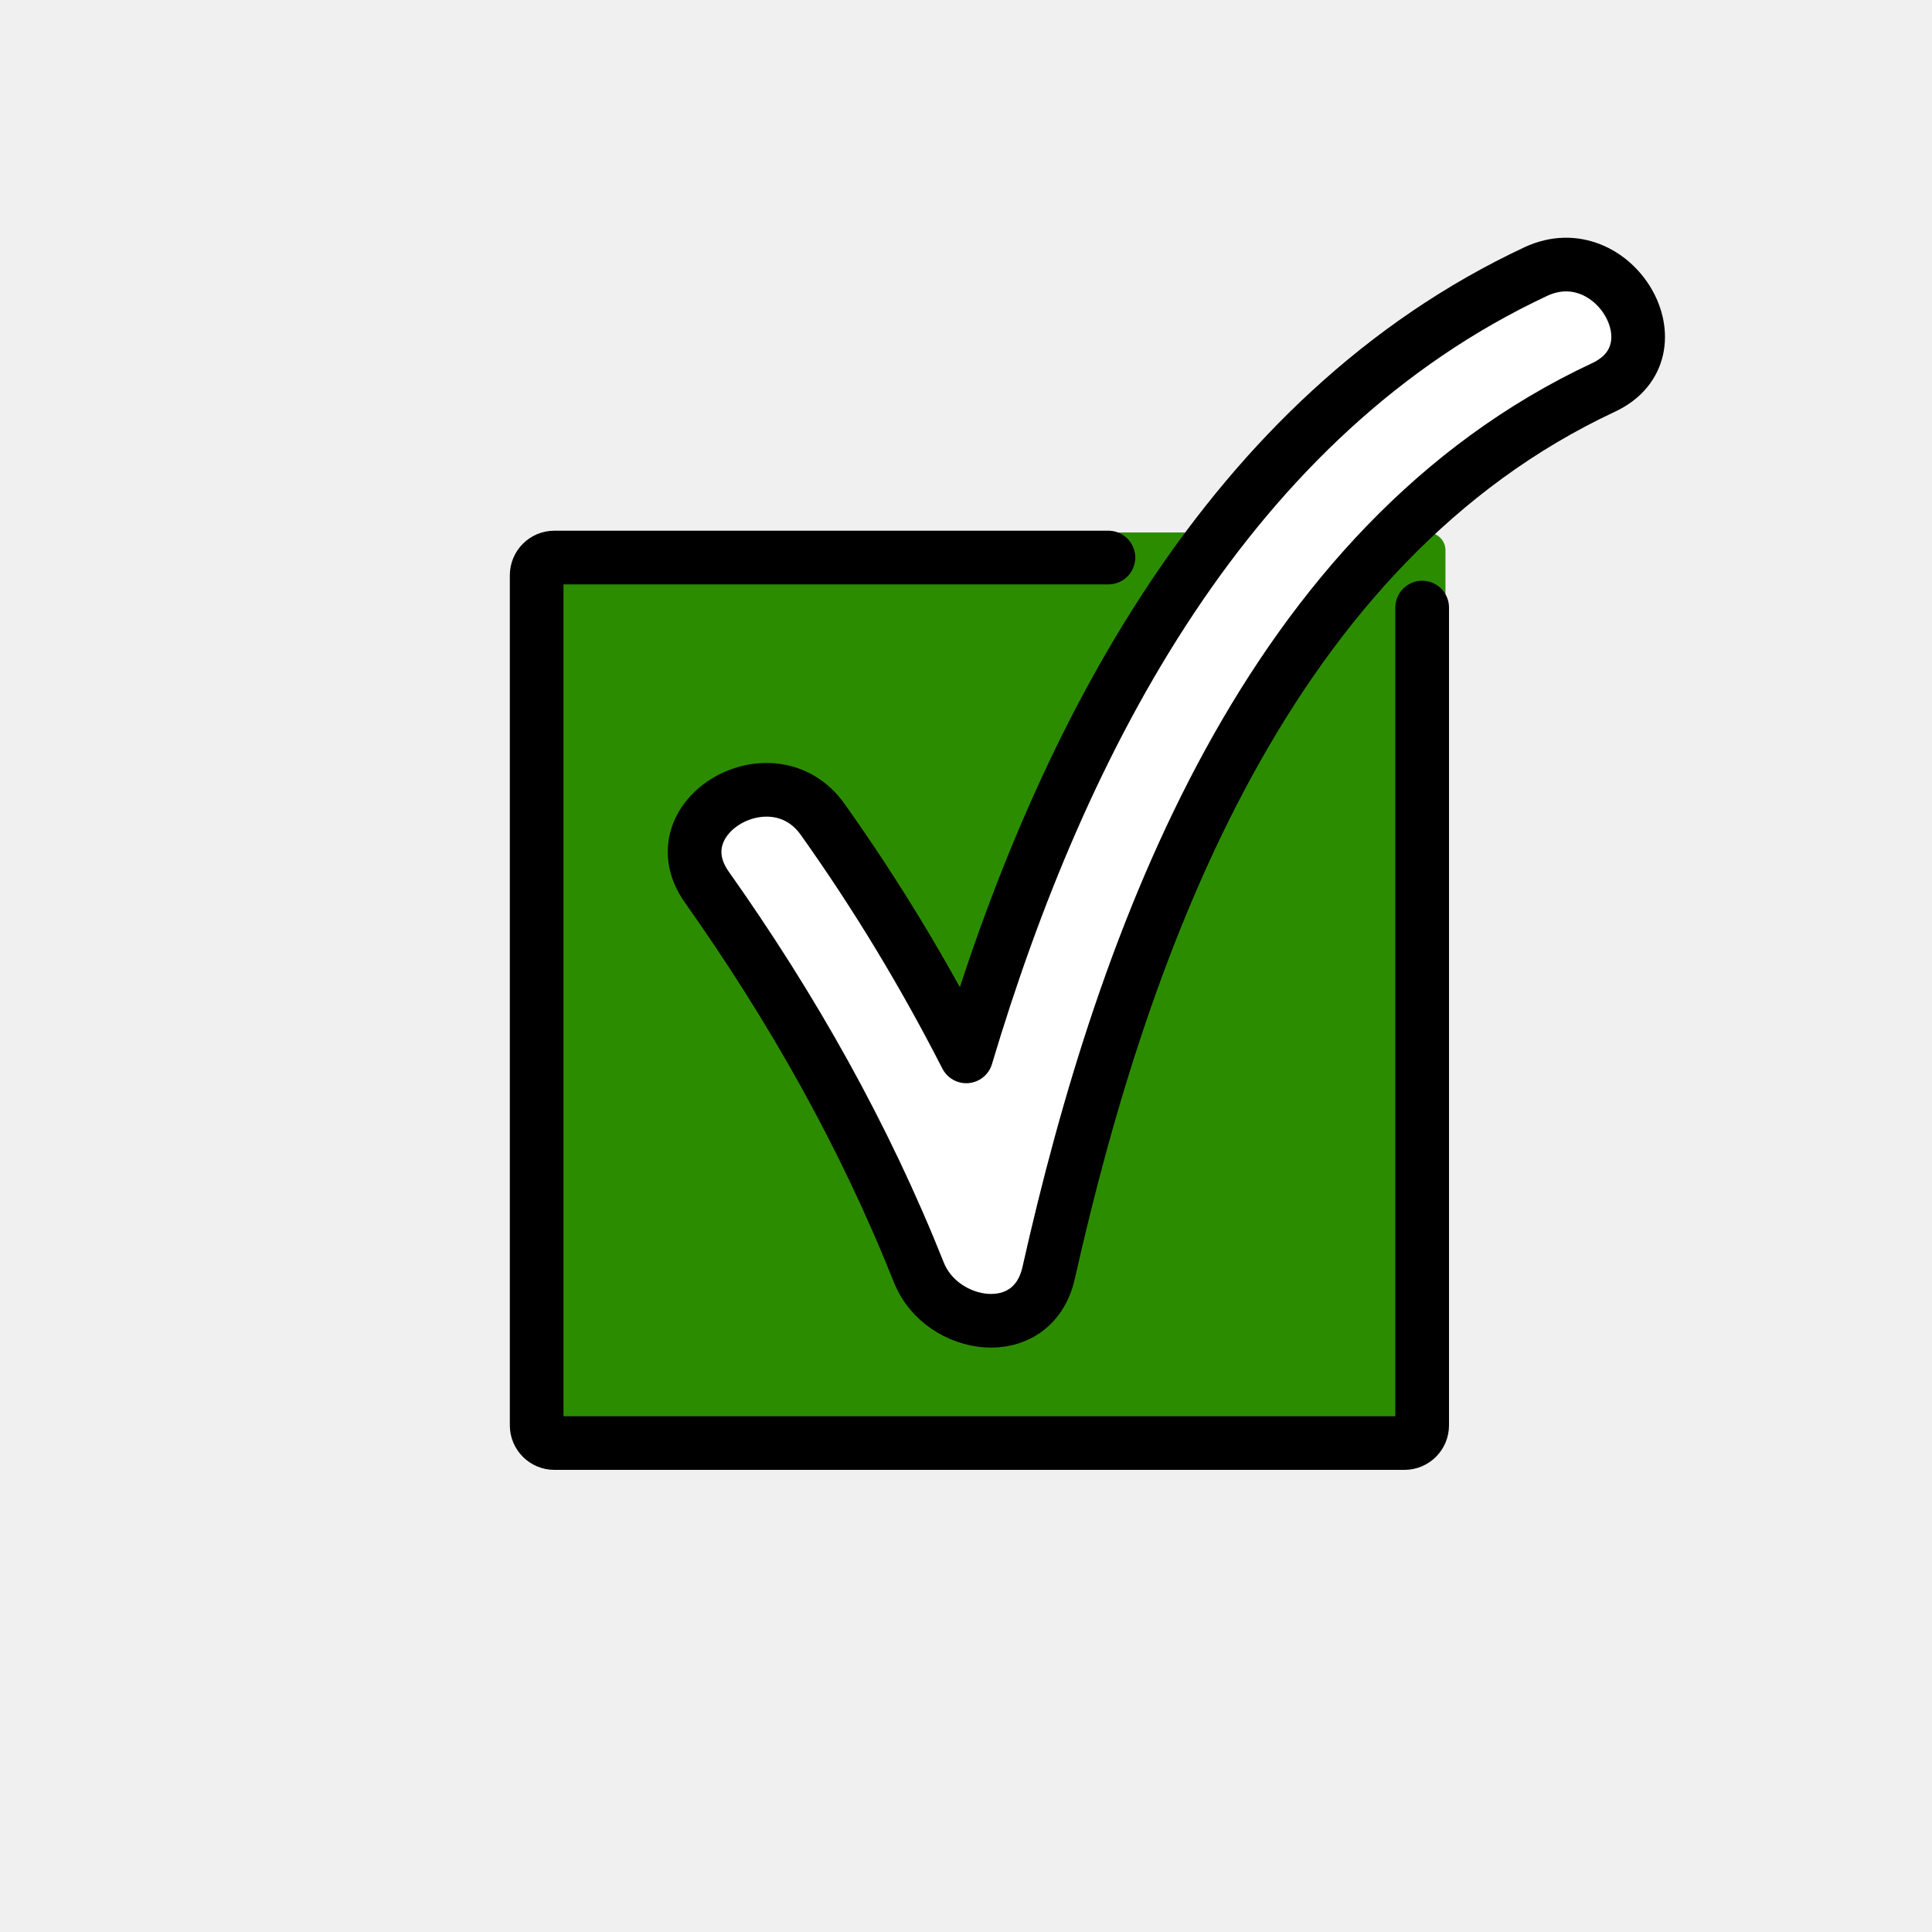
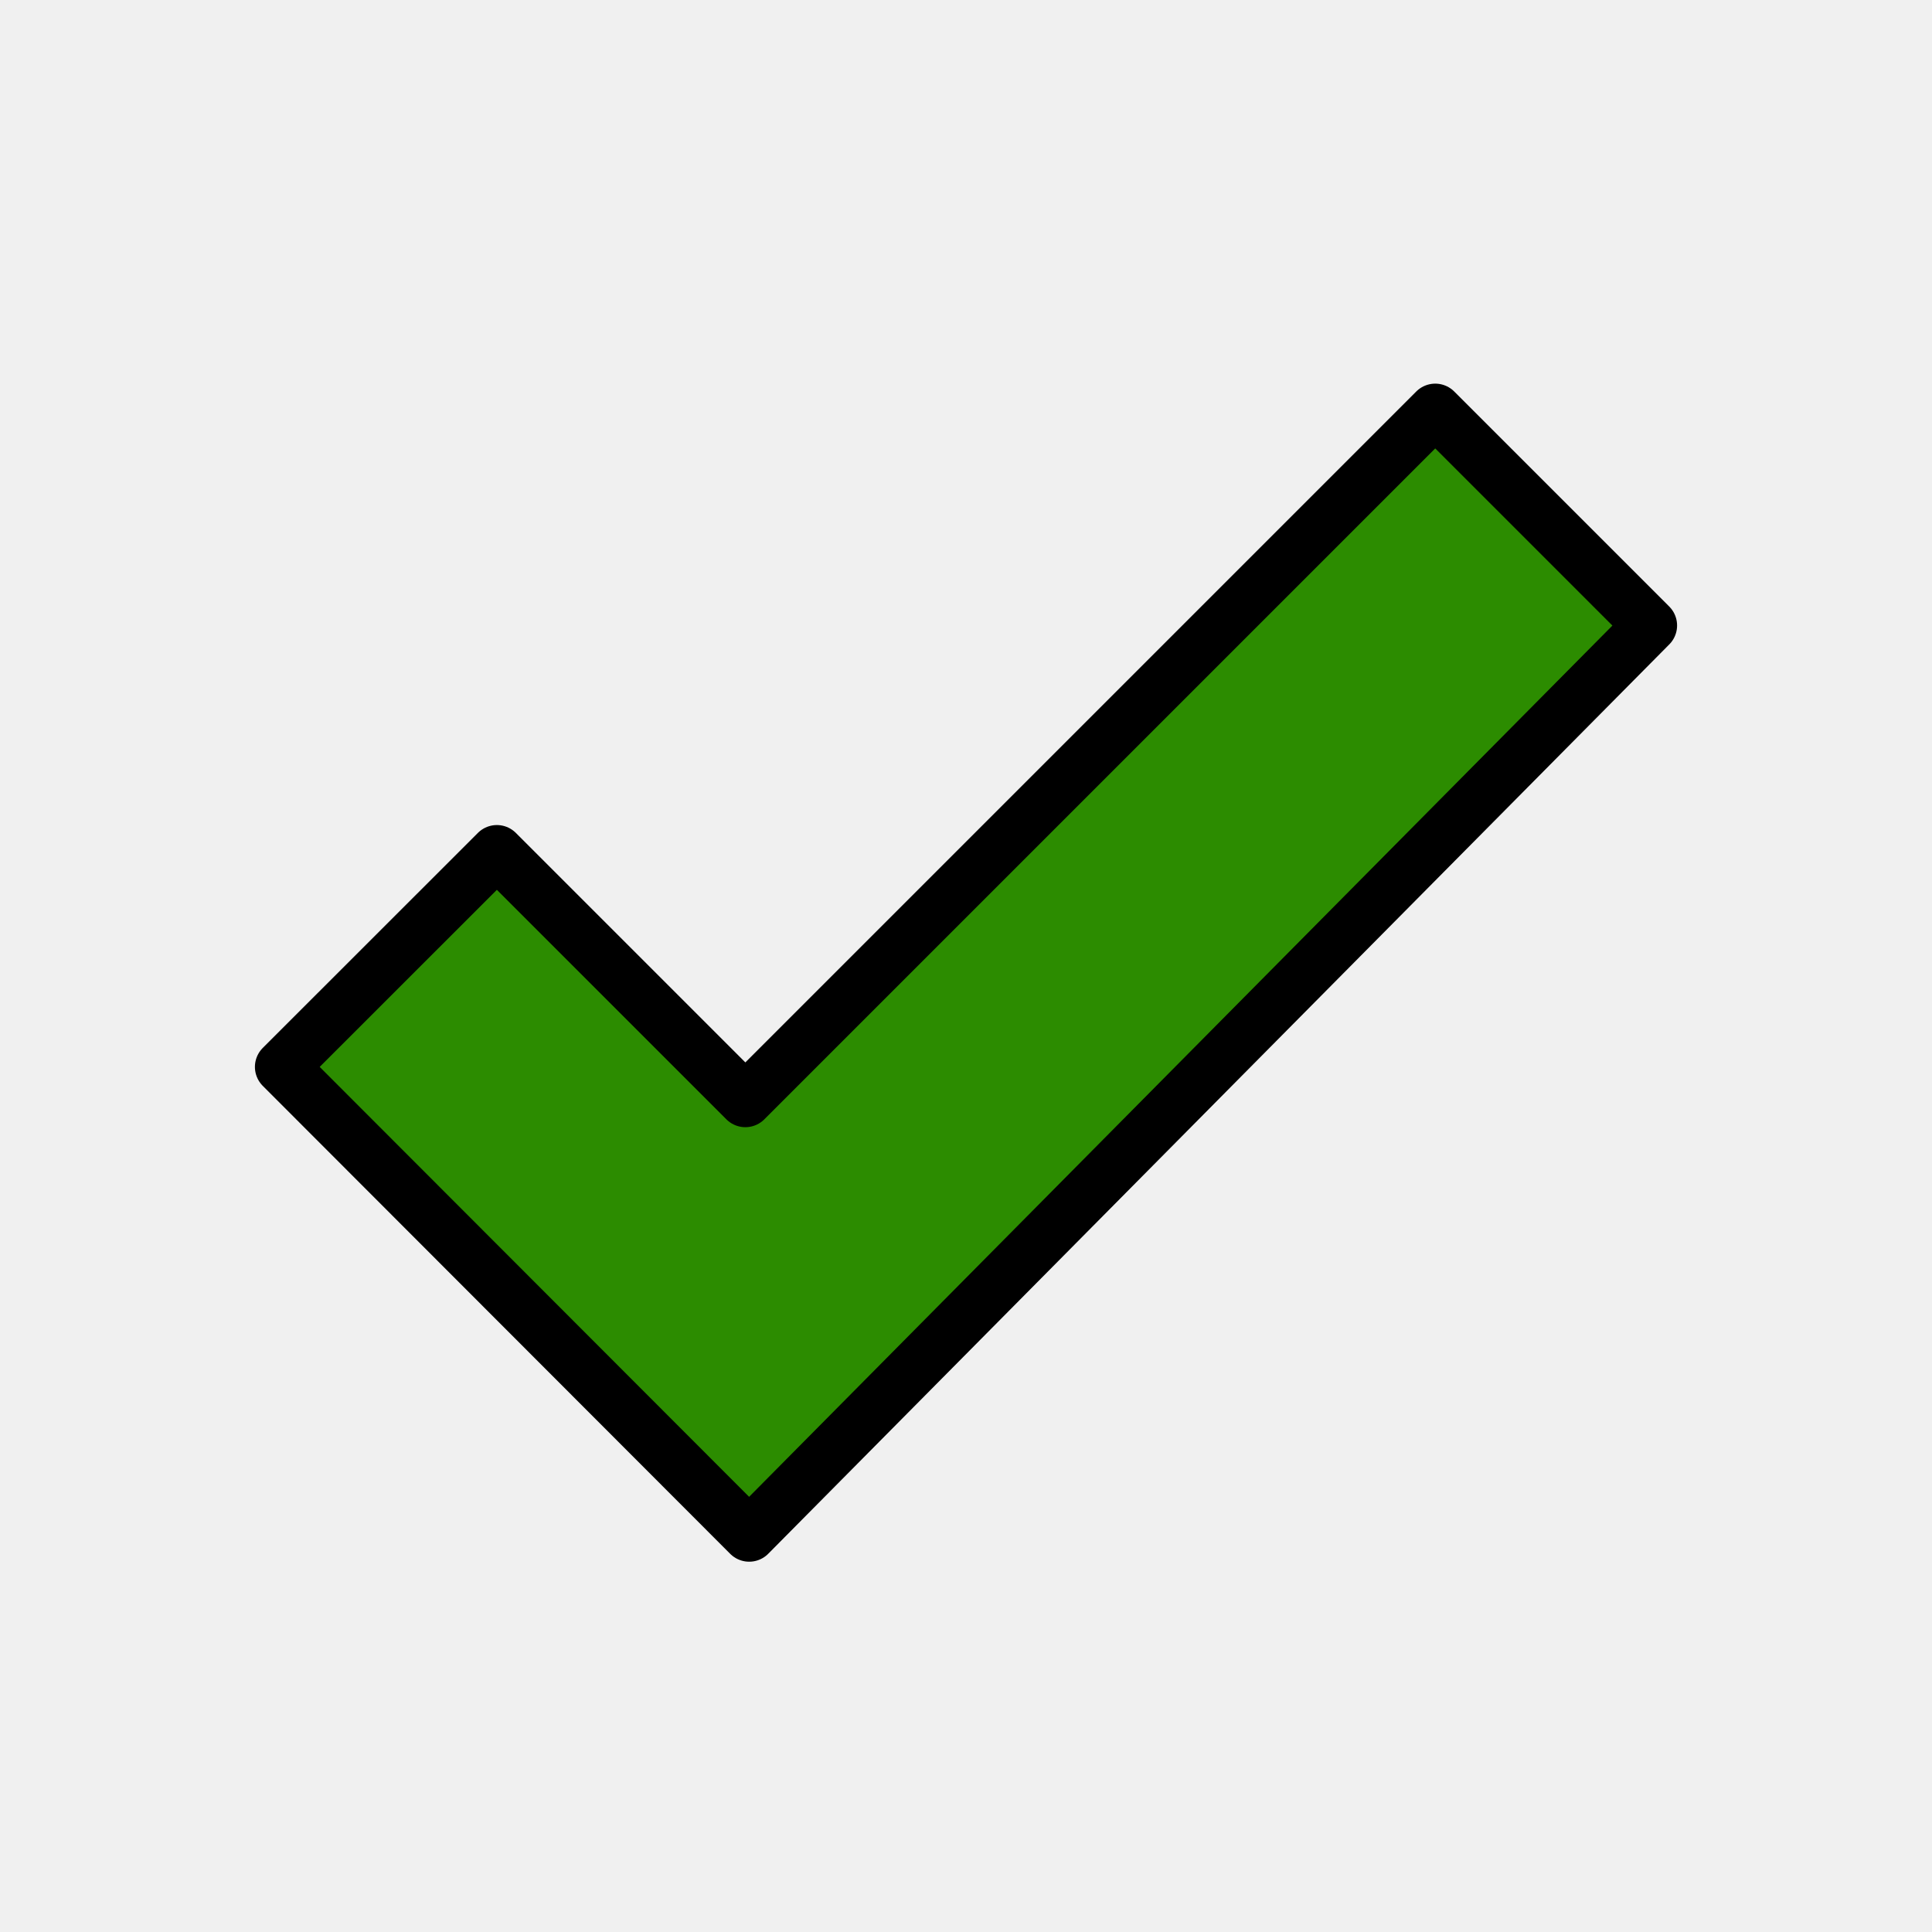
<svg xmlns="http://www.w3.org/2000/svg" id="emoji" viewBox="0 0 72 72">
  <g id="color">
-     <path fill="#2C8C00" stroke="none" d="M53.189,52.843H20.579c-0.375,0-0.679-0.295-0.679-0.66v-31.68c0-0.364,0.304-0.66,0.679-0.66 h21.506h1.292h2.01h6.675h1.127c0.375,0,0.679,0.295,0.679,0.66v31.68C53.868,52.547,53.564,52.843,53.189,52.843z" />
-     <path fill="#FFFFFF" stroke="none" stroke-linecap="round" stroke-linejoin="round" stroke-miterlimit="10" stroke-width="2" d="M30.66,30.538c-1.85-2.61-6.18-0.11-4.32,2.52c3.19,4.51,5.87,9.25,7.91,14.38c0.84,2.09,4.23,2.65,4.83,0 c2.83-12.6,8.21-27.17,20.68-33c2.91-1.36,0.38-5.67-2.52-4.32c-11.43,5.35-17.68,17.36-21.23,29.25 C34.45,36.318,32.68,33.378,30.66,30.538z" />
+     <path fill="#2C8C00" d="m61.5 23.3-8.013-8.013-25.71 25.71-9.26-9.26-8.013 8.013 17.42 17.44z" />
  </g>
-   <g id="hair" />
-   <g id="skin" />
-   <g id="skin-shadow" />
  <g id="line">
-     <path fill="none" stroke="#000000" stroke-linecap="round" stroke-linejoin="round" stroke-miterlimit="10" stroke-width="2" d="M53,22.642v30.476c0,0.364-0.295,0.66-0.66,0.66H20.66c-0.364,0-0.66-0.295-0.66-0.66v-31.68c0-0.364,0.295-0.66,0.66-0.66 h20.081h0.567" />
-     <path fill="none" stroke="#000000" stroke-linecap="round" stroke-linejoin="round" stroke-miterlimit="10" stroke-width="2" d="M30.66,30.538c-1.85-2.61-6.18-0.11-4.32,2.52c3.19,4.51,5.87,9.25,7.91,14.38c0.84,2.09,4.23,2.65,4.83,0 c2.83-12.6,8.21-27.17,20.68-33c2.91-1.36,0.38-5.67-2.52-4.32c-11.43,5.35-17.68,17.36-21.23,29.25 C34.45,36.318,32.68,33.378,30.66,30.538z" />
+     <path fill="none" stroke="#000" stroke-linecap="round" stroke-linejoin="round" stroke-miterlimit="10" stroke-width="2" d="m10.5 39.76 17.42 17.44 33.58-33.89-8.013-8.013-25.71 25.71-9.26-9.26z" />
  </g>
</svg>
